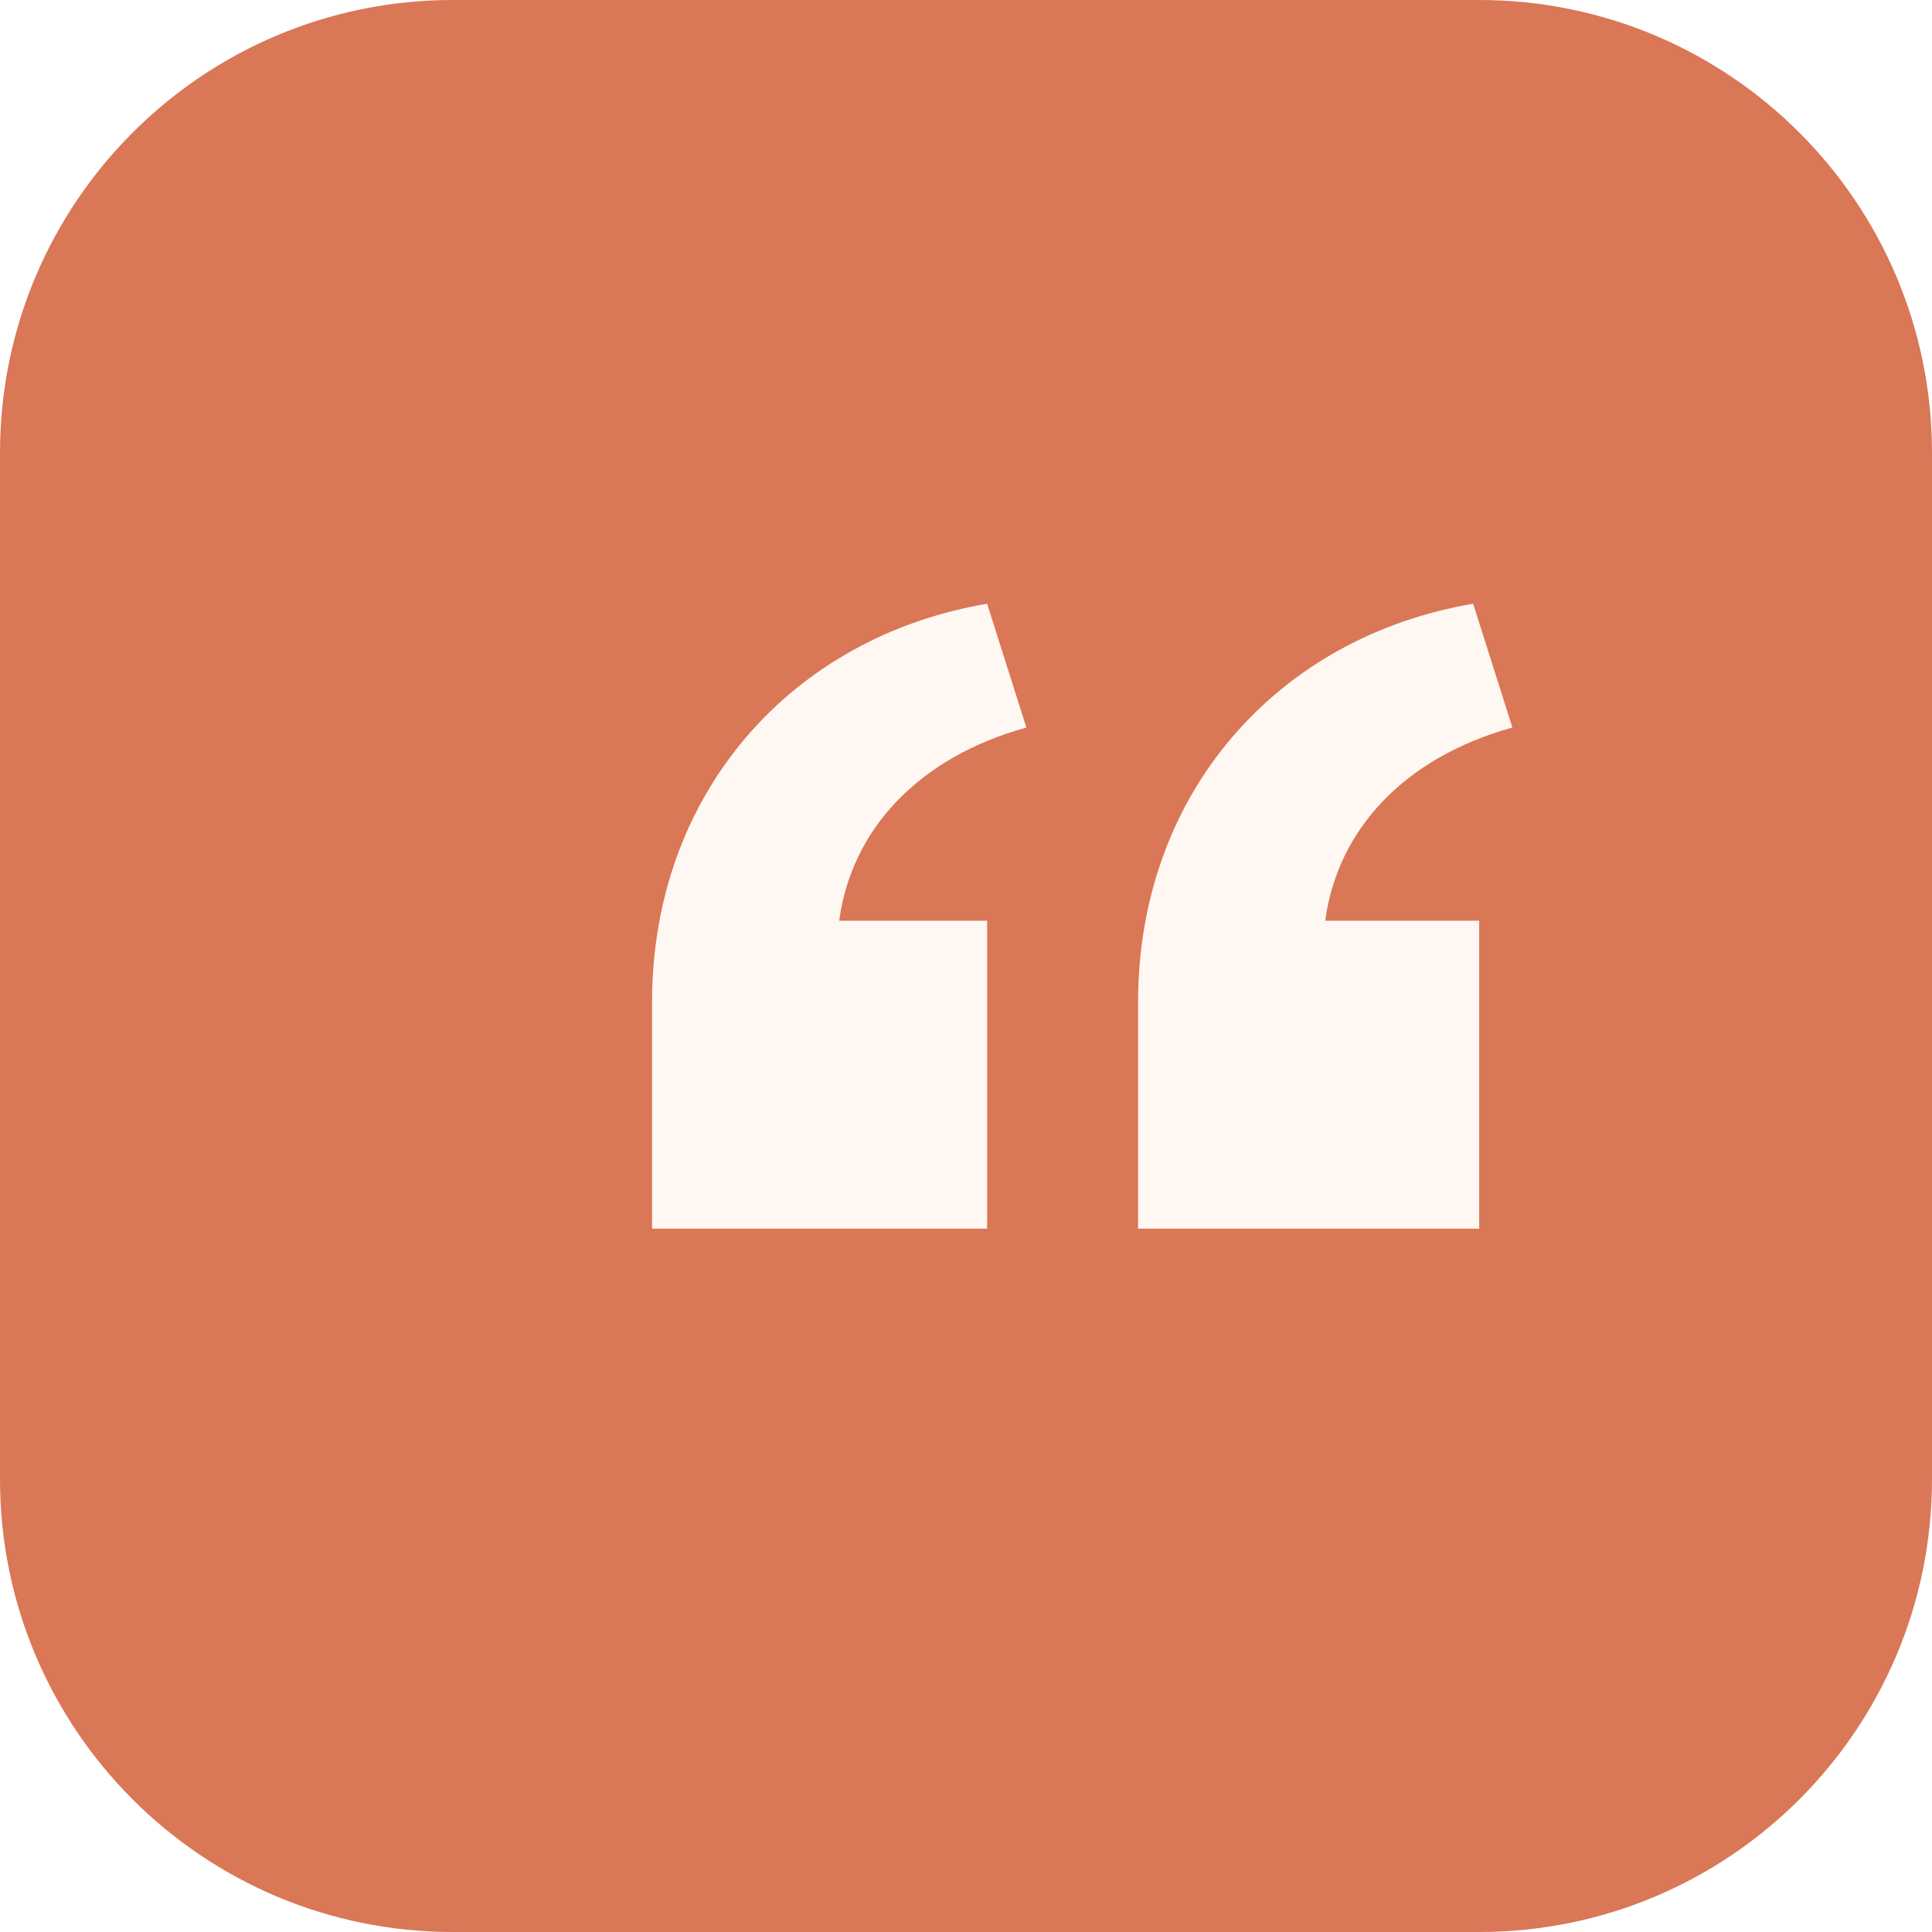
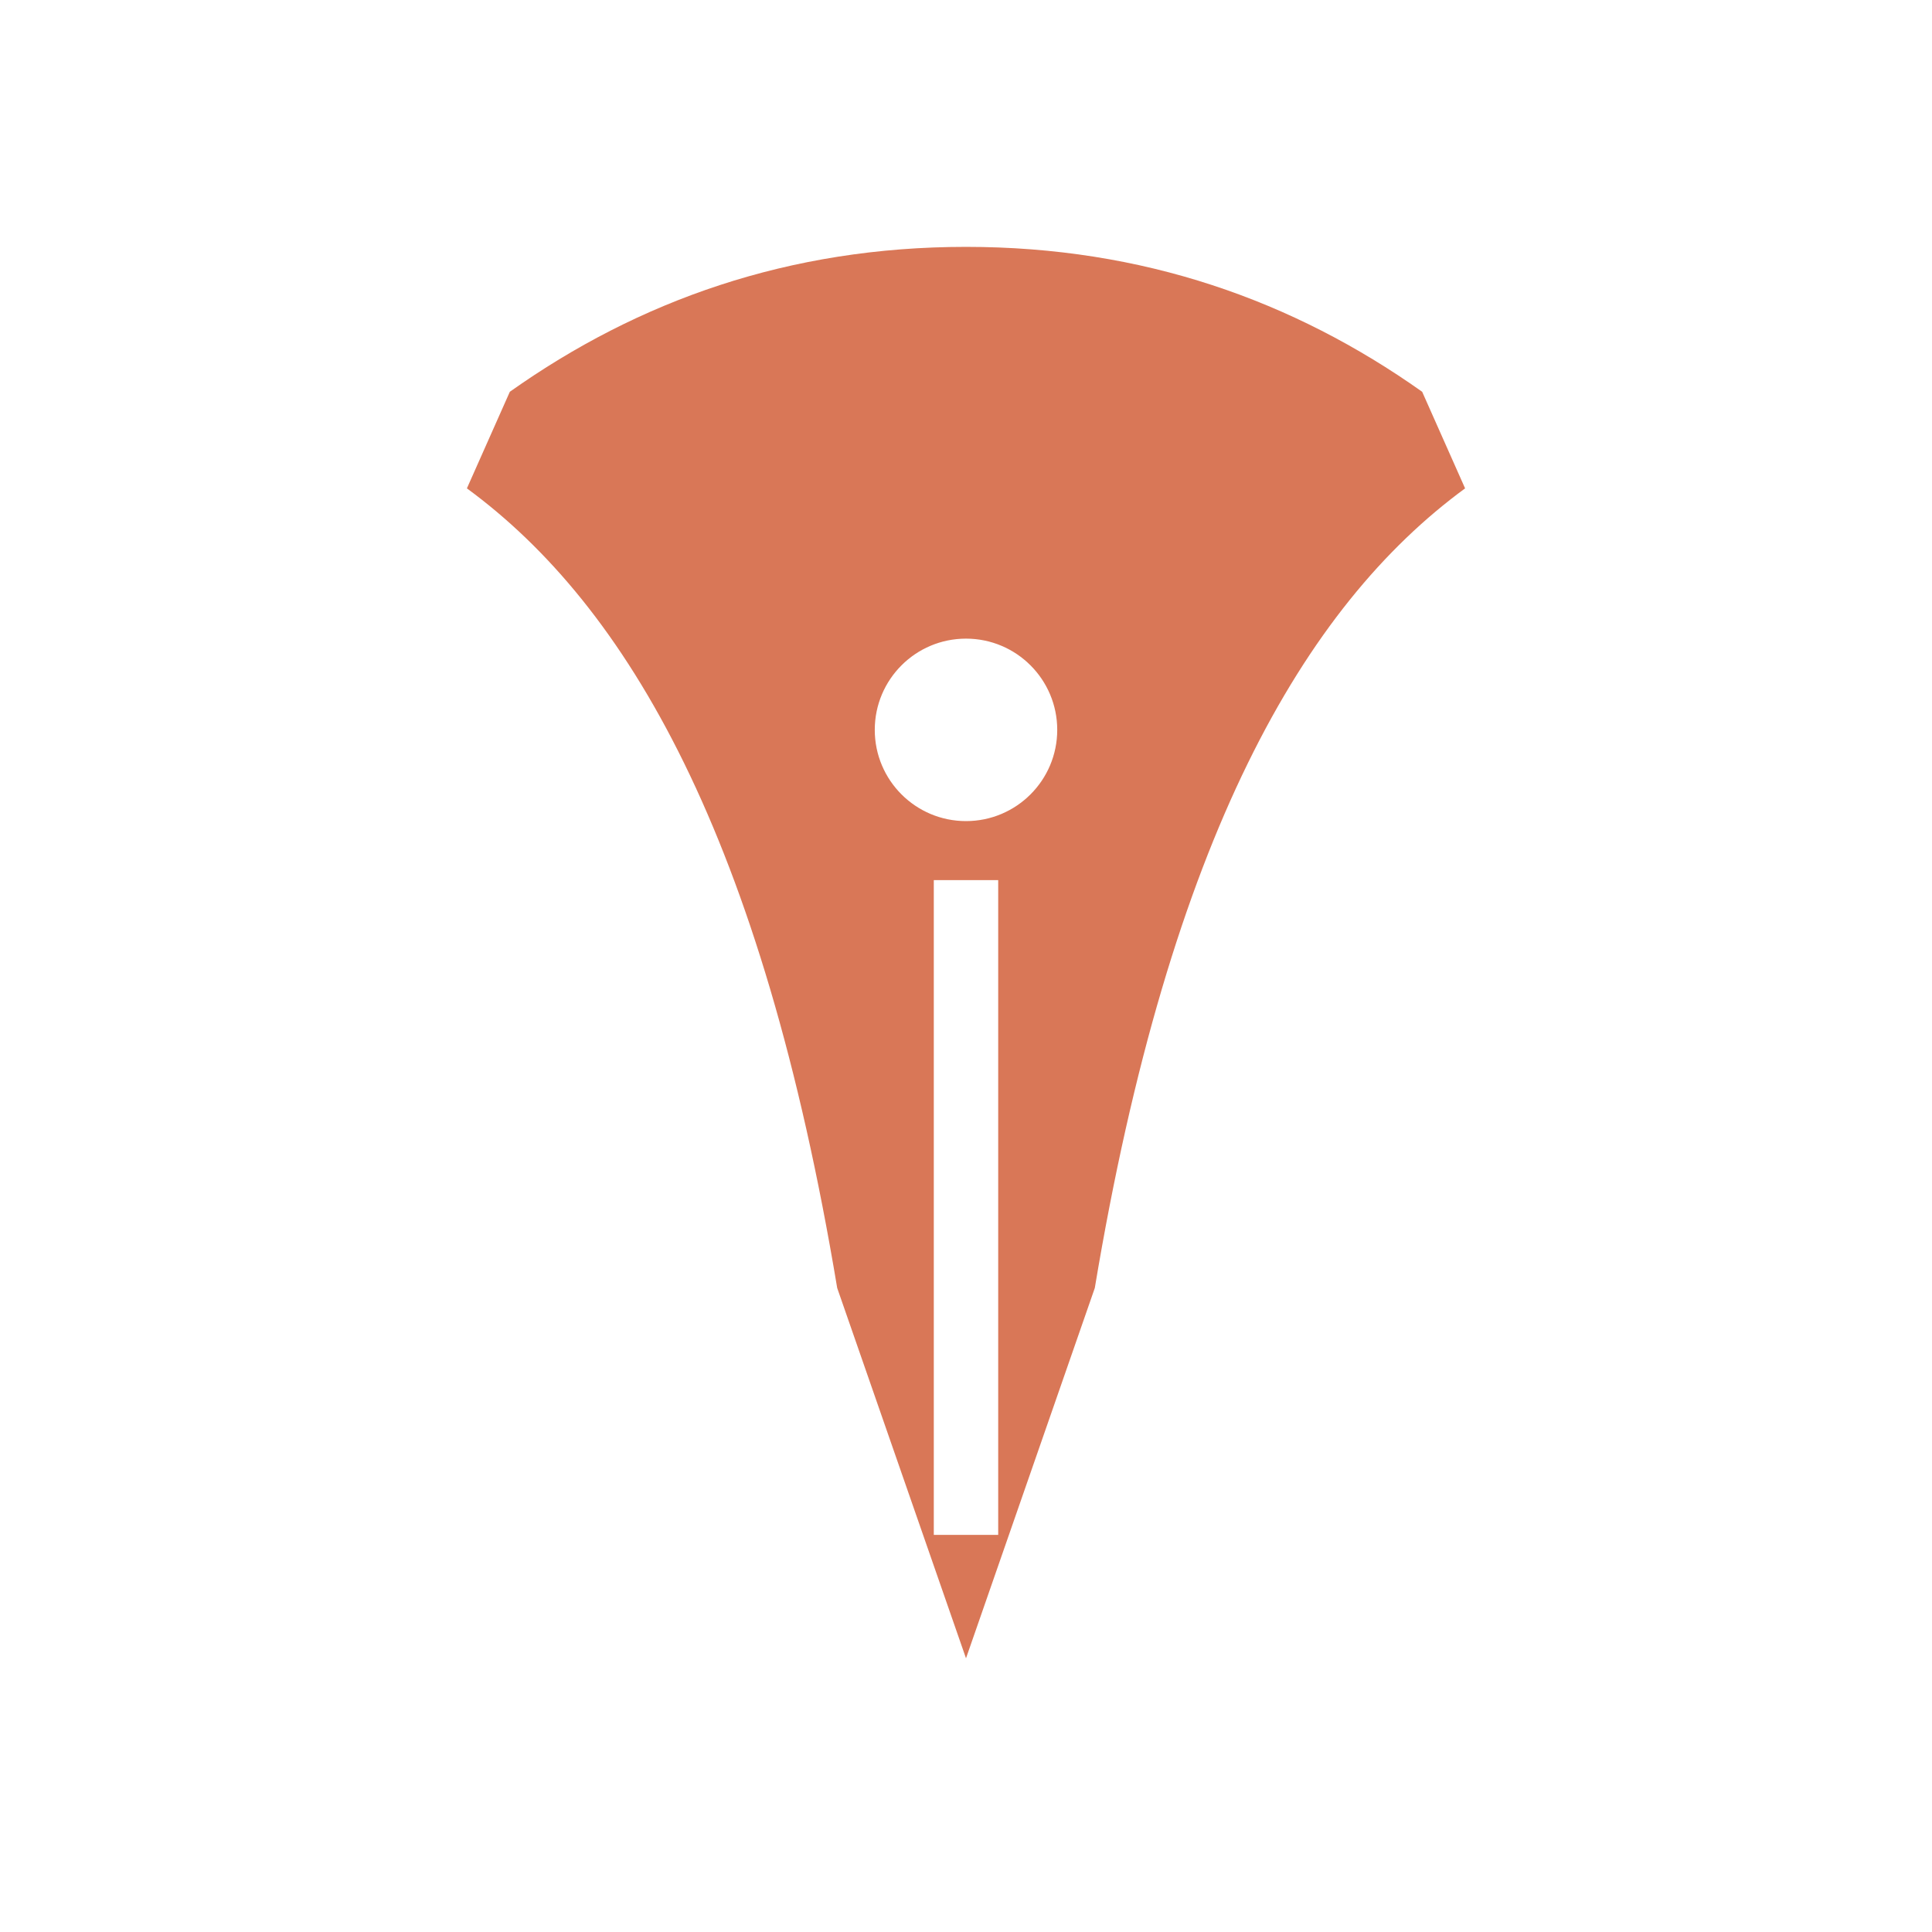
- <svg xmlns="http://www.w3.org/2000/svg" viewBox="0 0 64 64" width="64" height="64" role="img" aria-label="Quote and reply">
-   <rect width="64" height="64" rx="15" fill="#D97757" />
-   <path d="M21.6 33.2c0-6.9 4.6-12.1 11.1-13.2l1.3 4.1c-3.6 1-5.8 3.4-6.2 6.4h4.9v10.2H21.6V33.2Zm16.1 0c0-6.9 4.6-12.1 11.1-13.2l1.3 4.1c-3.6 1-5.8 3.4-6.2 6.4H49v10.2H37.7V33.2Z" fill="#FFF7F1" />
+ <svg xmlns="http://www.w3.org/2000/svg" width="36" height="36" viewBox="0 0 36 36">
+   <path fill="#d97757" fill-rule="evenodd" d="M18 4.6 C21.3 4.6 24.1 5.6 26.5 7.3 L27.3 9.1 C24.3 11.3 21.8 15.6 20.4 24 L18 30.9 L15.6 24 C14.2 15.6 11.7 11.3 8.7 9.1 L9.5 7.3 C11.9 5.6 14.7 4.6 18 4.6 Z M18 11.9 a1.7 1.7 0 1 0 0 3.4 a1.7 1.7 0 1 0 0 -3.4 Z M17.4 16.4 L18.6 16.4 L18.6 28.6 L17.4 28.6 Z" />
</svg>
